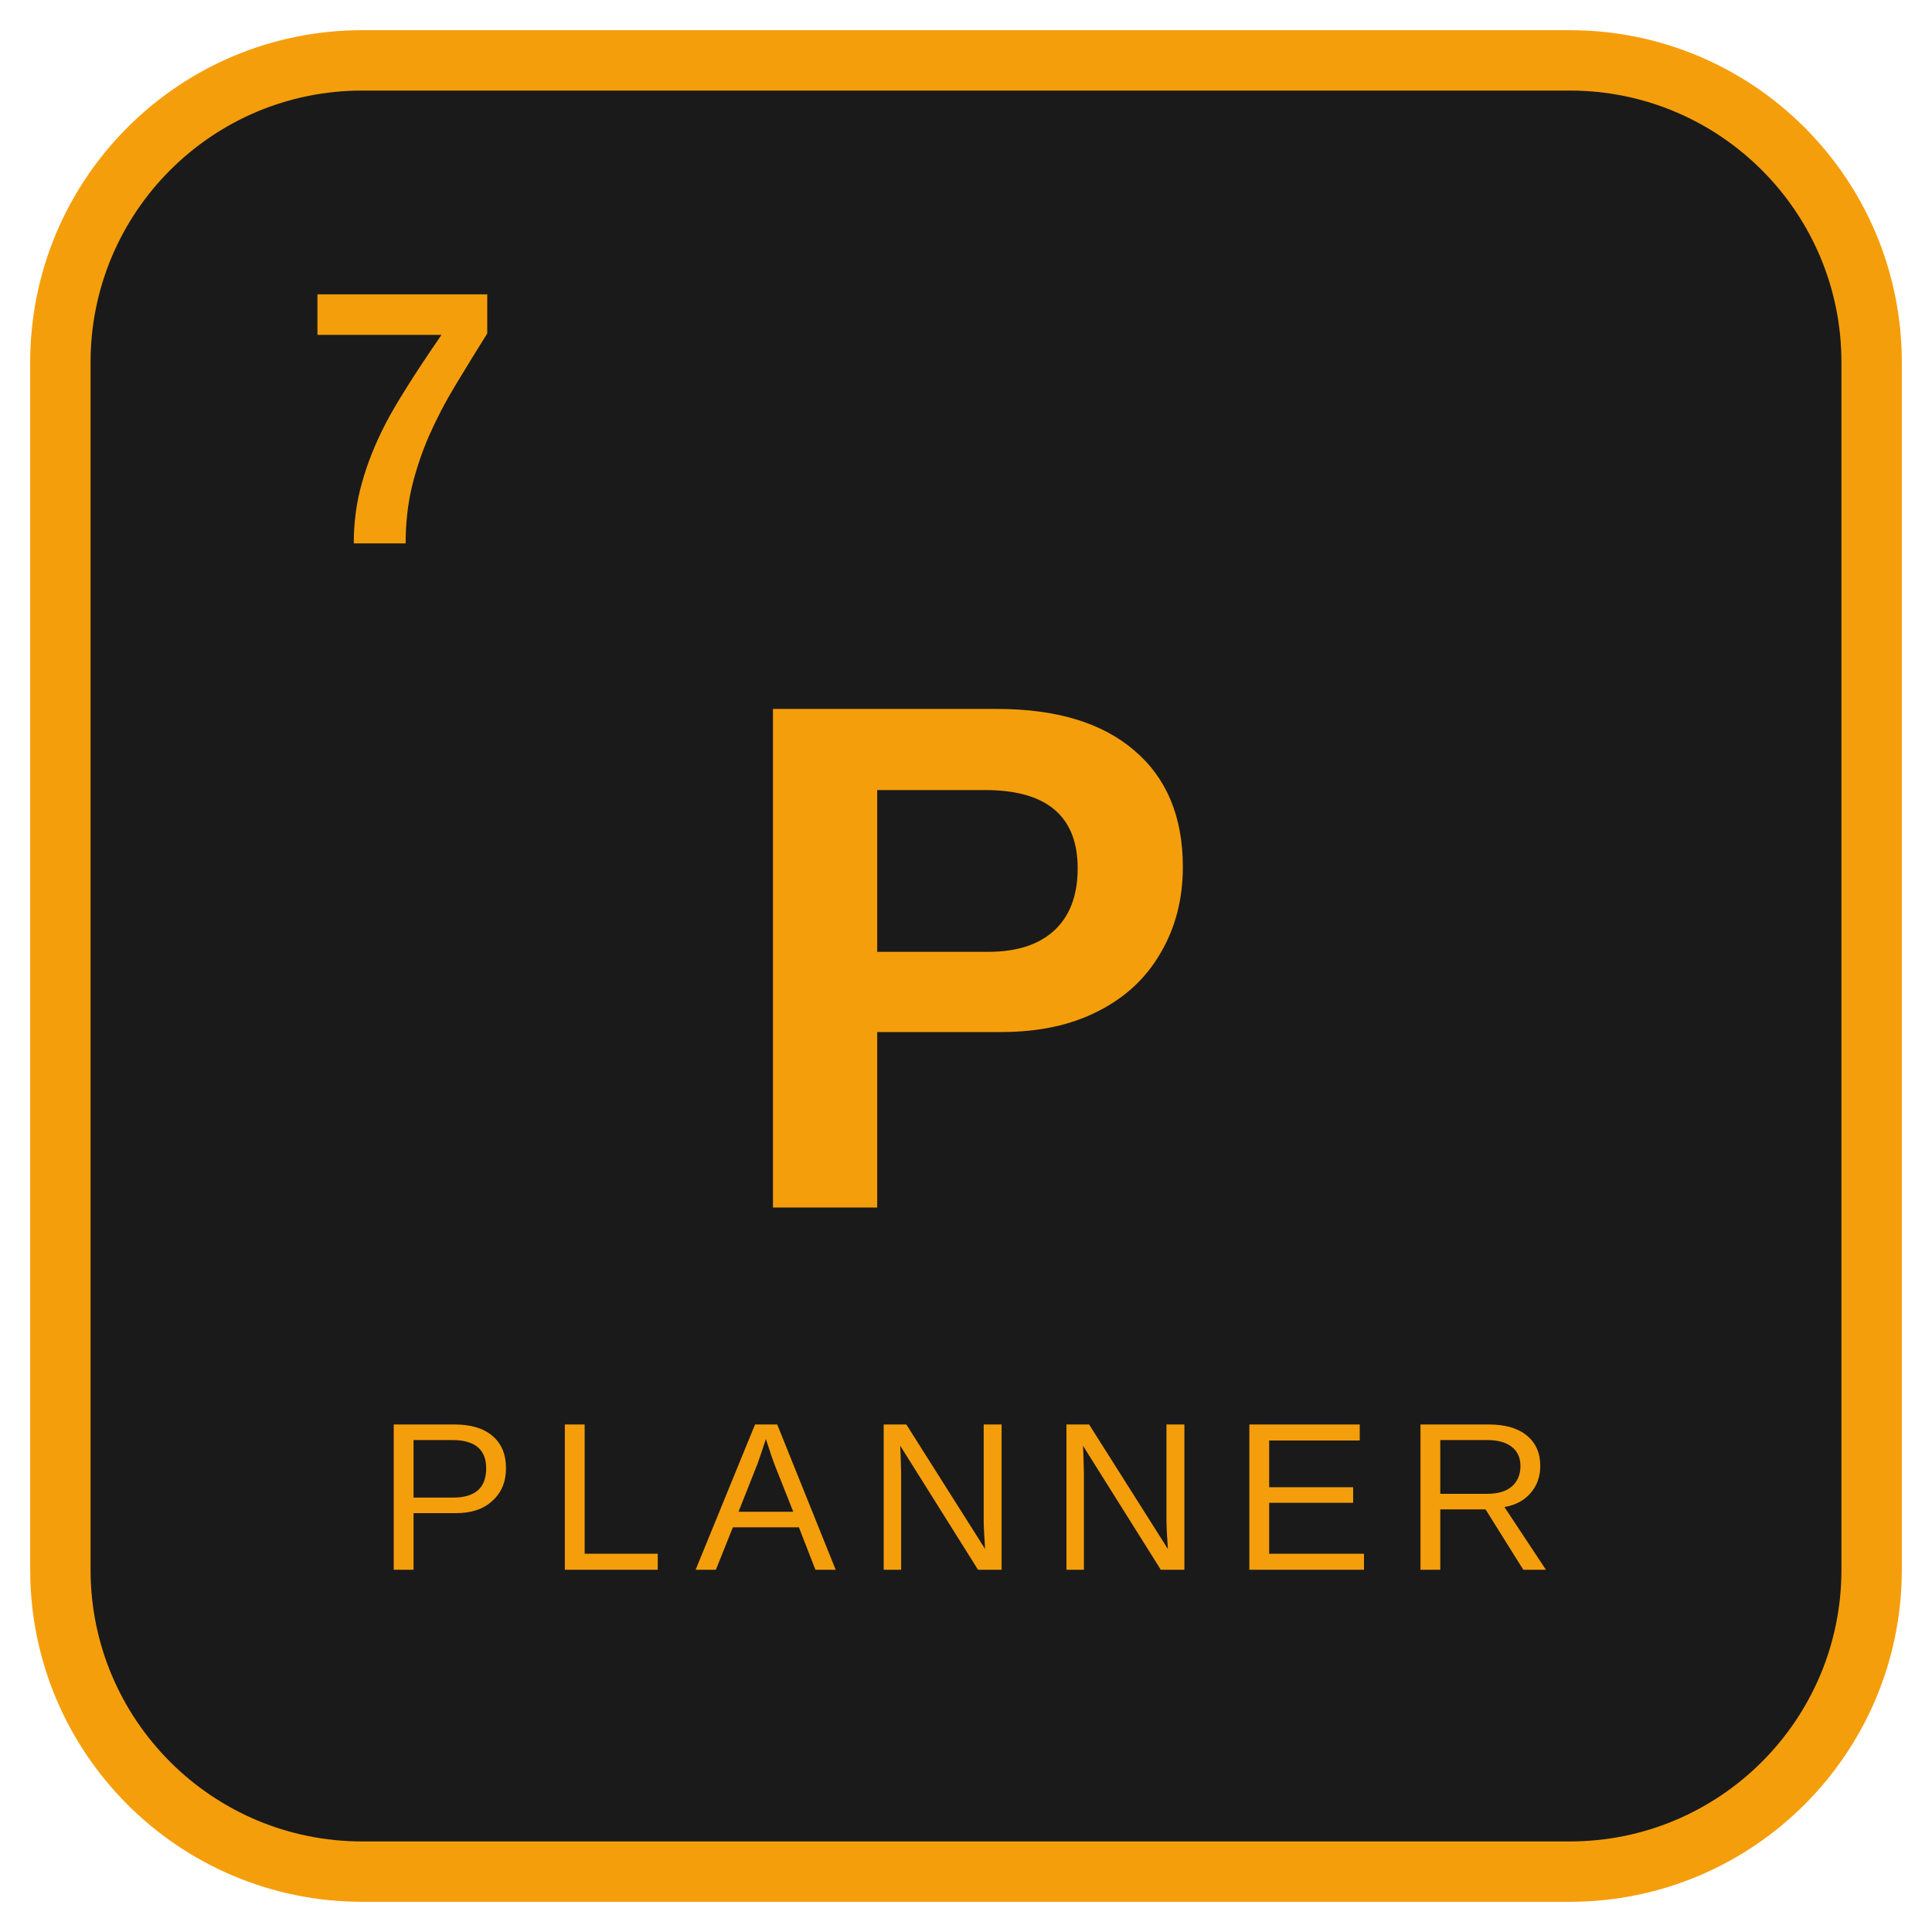
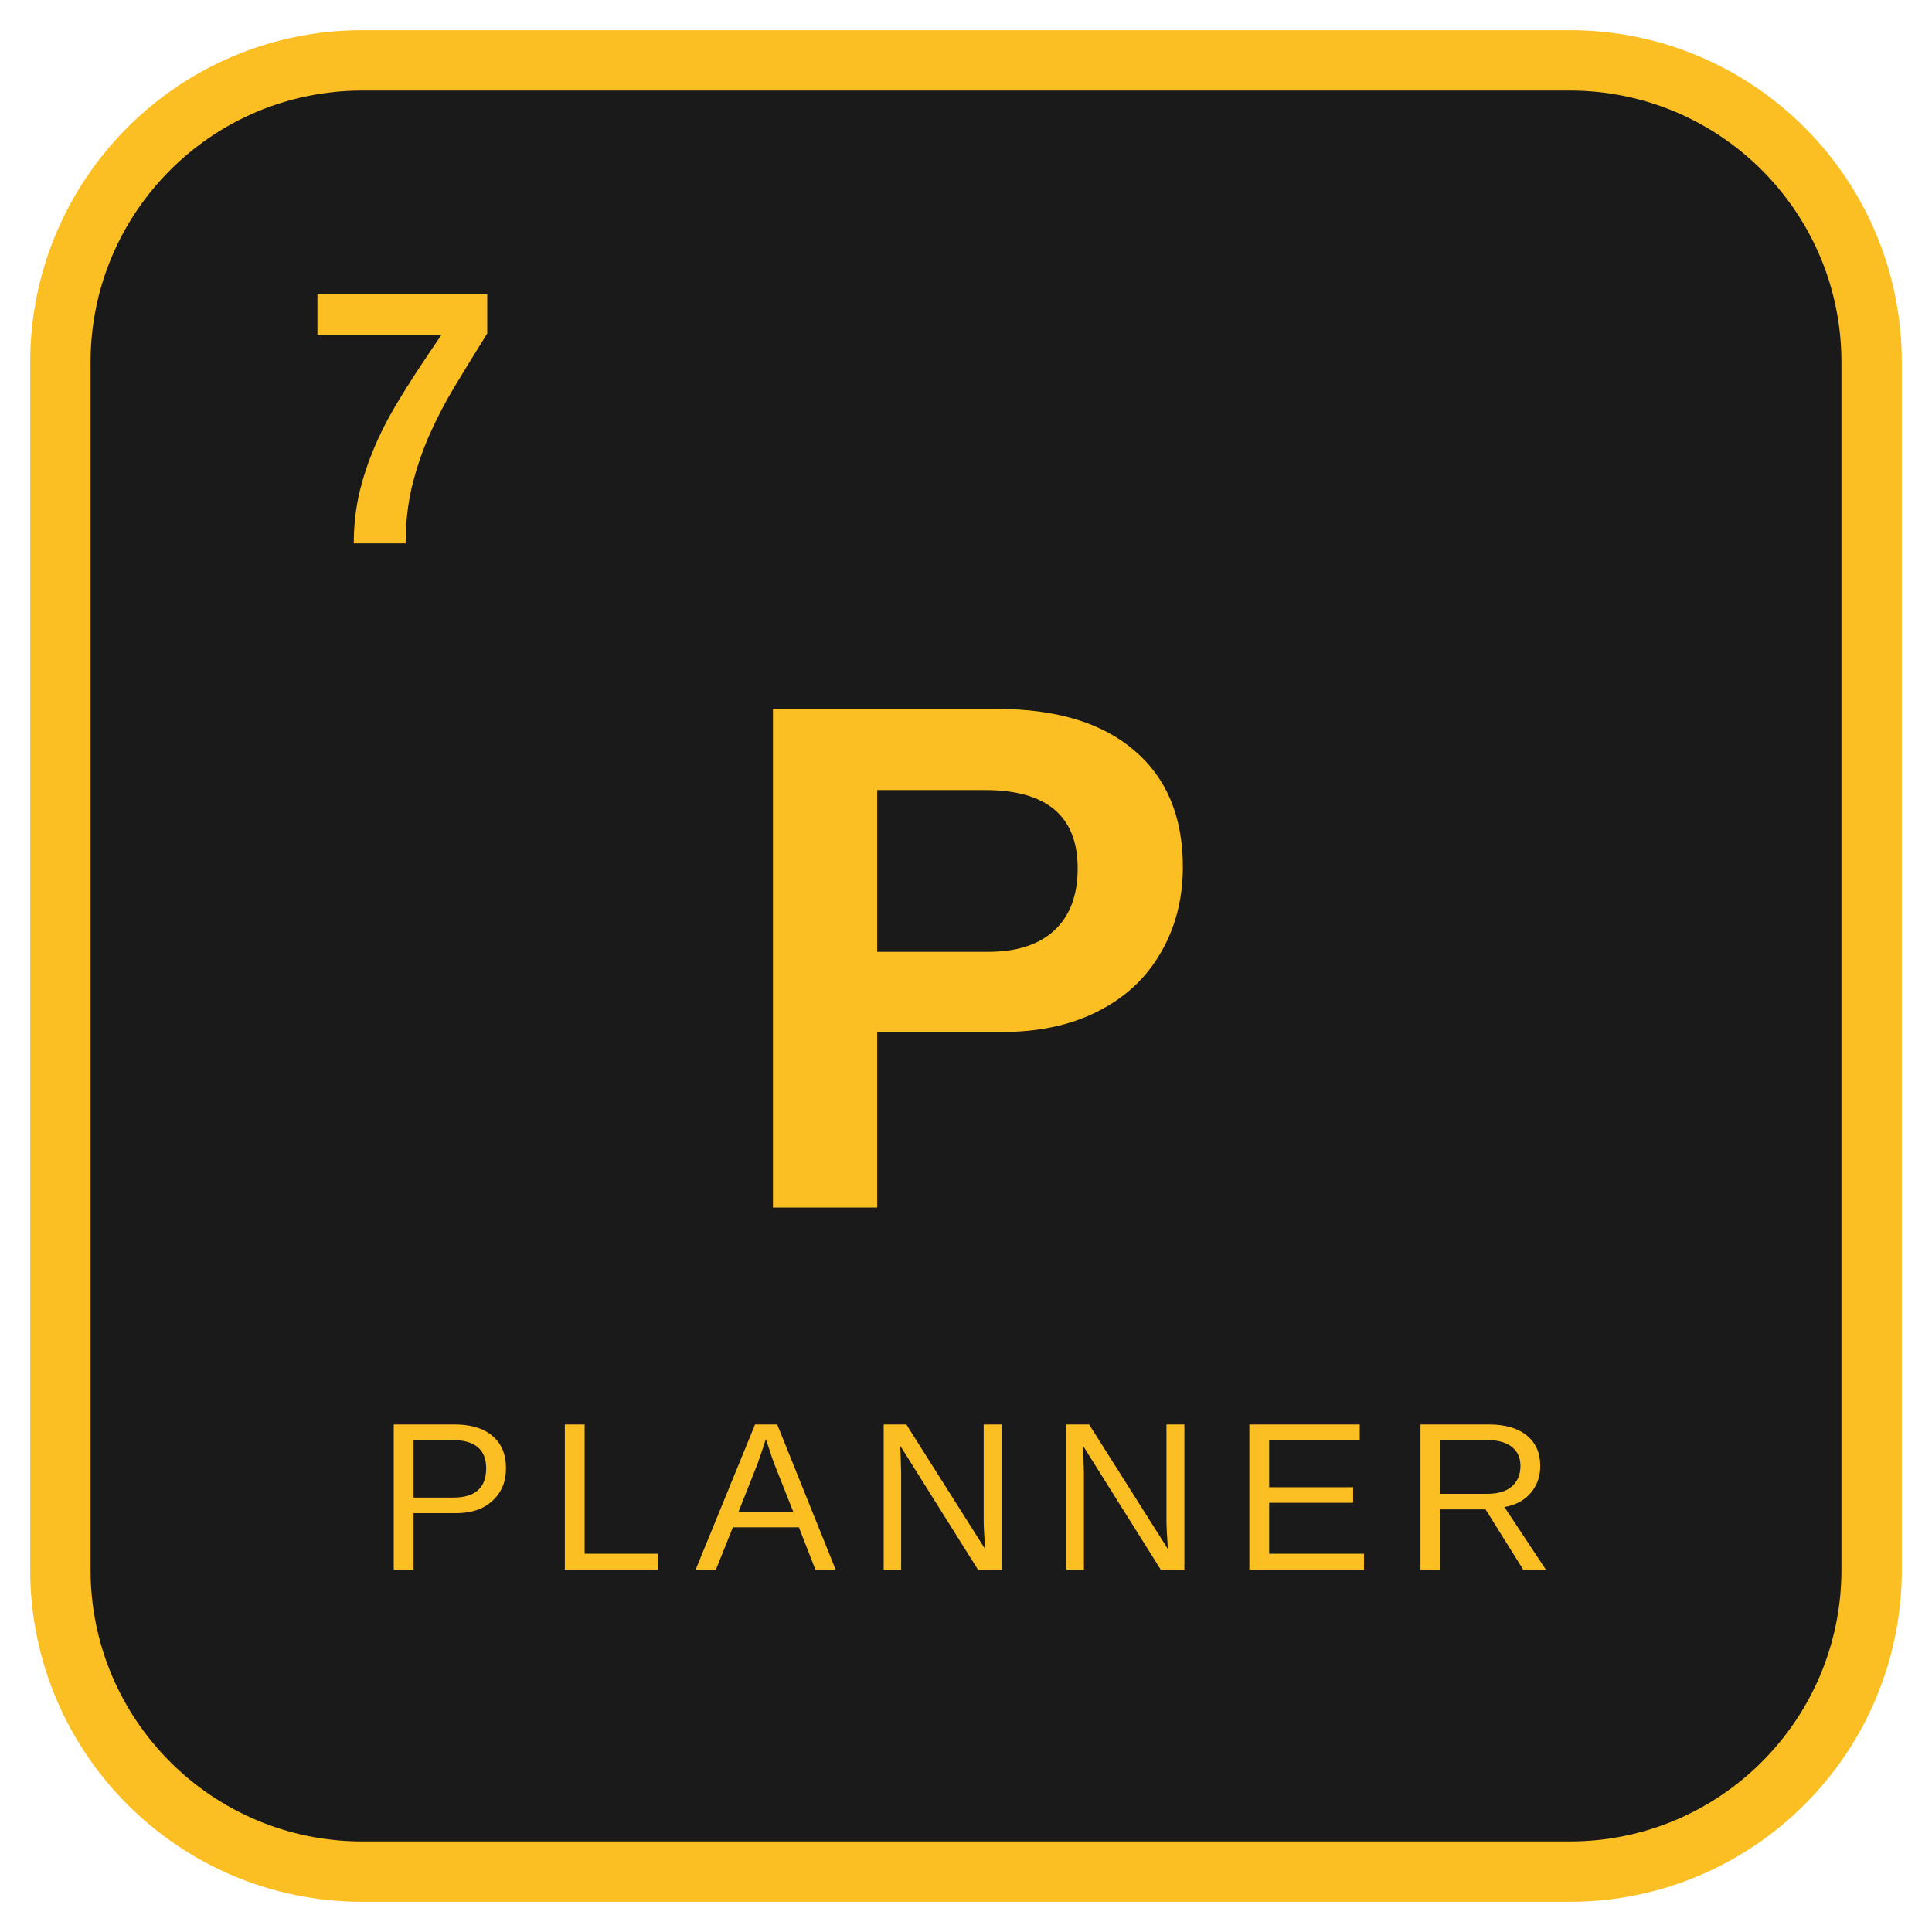
<svg xmlns="http://www.w3.org/2000/svg" viewBox="0 0 64 64" role="img" aria-label="Planner7">
-   <rect x="2" y="2" width="60" height="60" rx="10" fill="#1a1a1a" stroke="#f59e0b" stroke-width="2" />
-   <text x="10" y="18" font-family="Arial, Helvetica, sans-serif" font-size="12" font-weight="700" fill="#f59e0b">7</text>
-   <text x="32" y="40" text-anchor="middle" font-family="Arial, Helvetica, sans-serif" font-size="24" font-weight="700" fill="#f59e0b">P</text>
-   <text x="32" y="52" text-anchor="middle" font-family="Arial, Helvetica, sans-serif" font-size="7" letter-spacing="1" fill="#f59e0b">PLANNER</text>
+   <rect x="2" y="2" width="60" height="60" rx="10" fill="#1a1a1a" stroke="#fbbf24" stroke-width="2" />
+   <text x="10" y="18" font-family="Arial, Helvetica, sans-serif" font-size="12" font-weight="700" fill="#fbbf24">7</text>
+   <text x="32" y="40" text-anchor="middle" font-family="Arial, Helvetica, sans-serif" font-size="24" font-weight="700" fill="#fbbf24">P</text>
+   <text x="32" y="52" text-anchor="middle" font-family="Arial, Helvetica, sans-serif" font-size="7" letter-spacing="1" fill="#fbbf24">PLANNER</text>
</svg>
